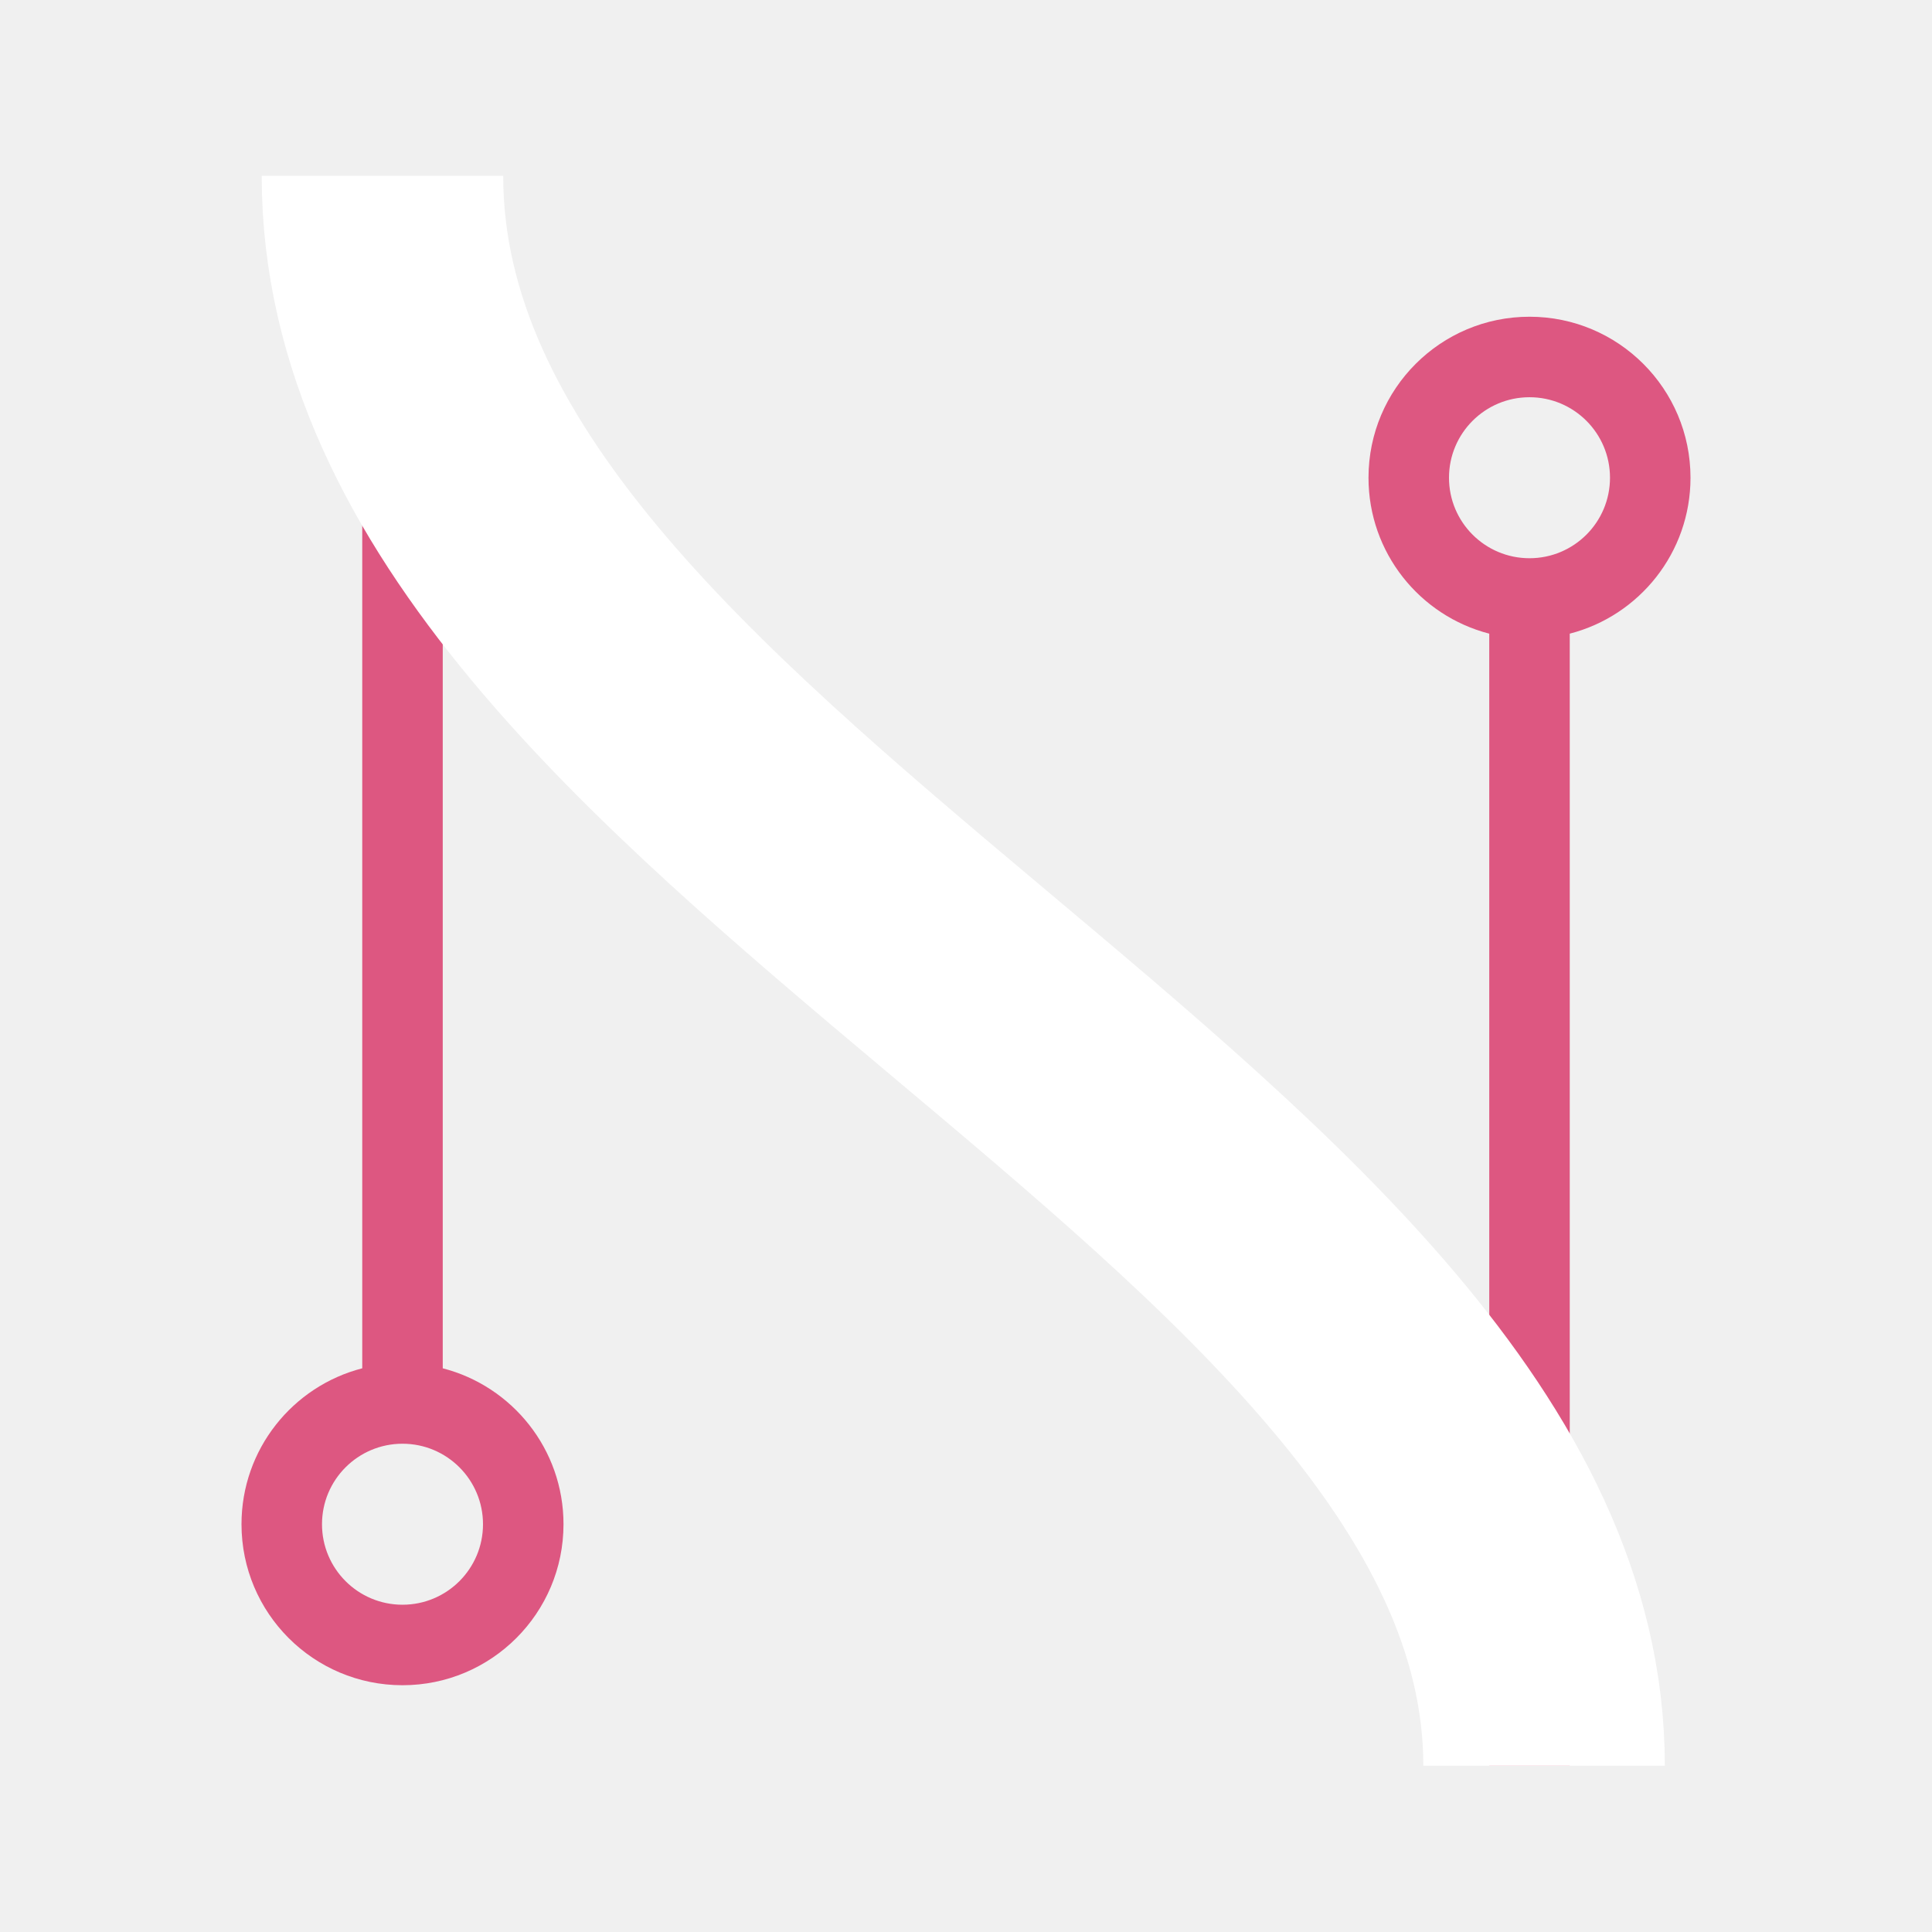
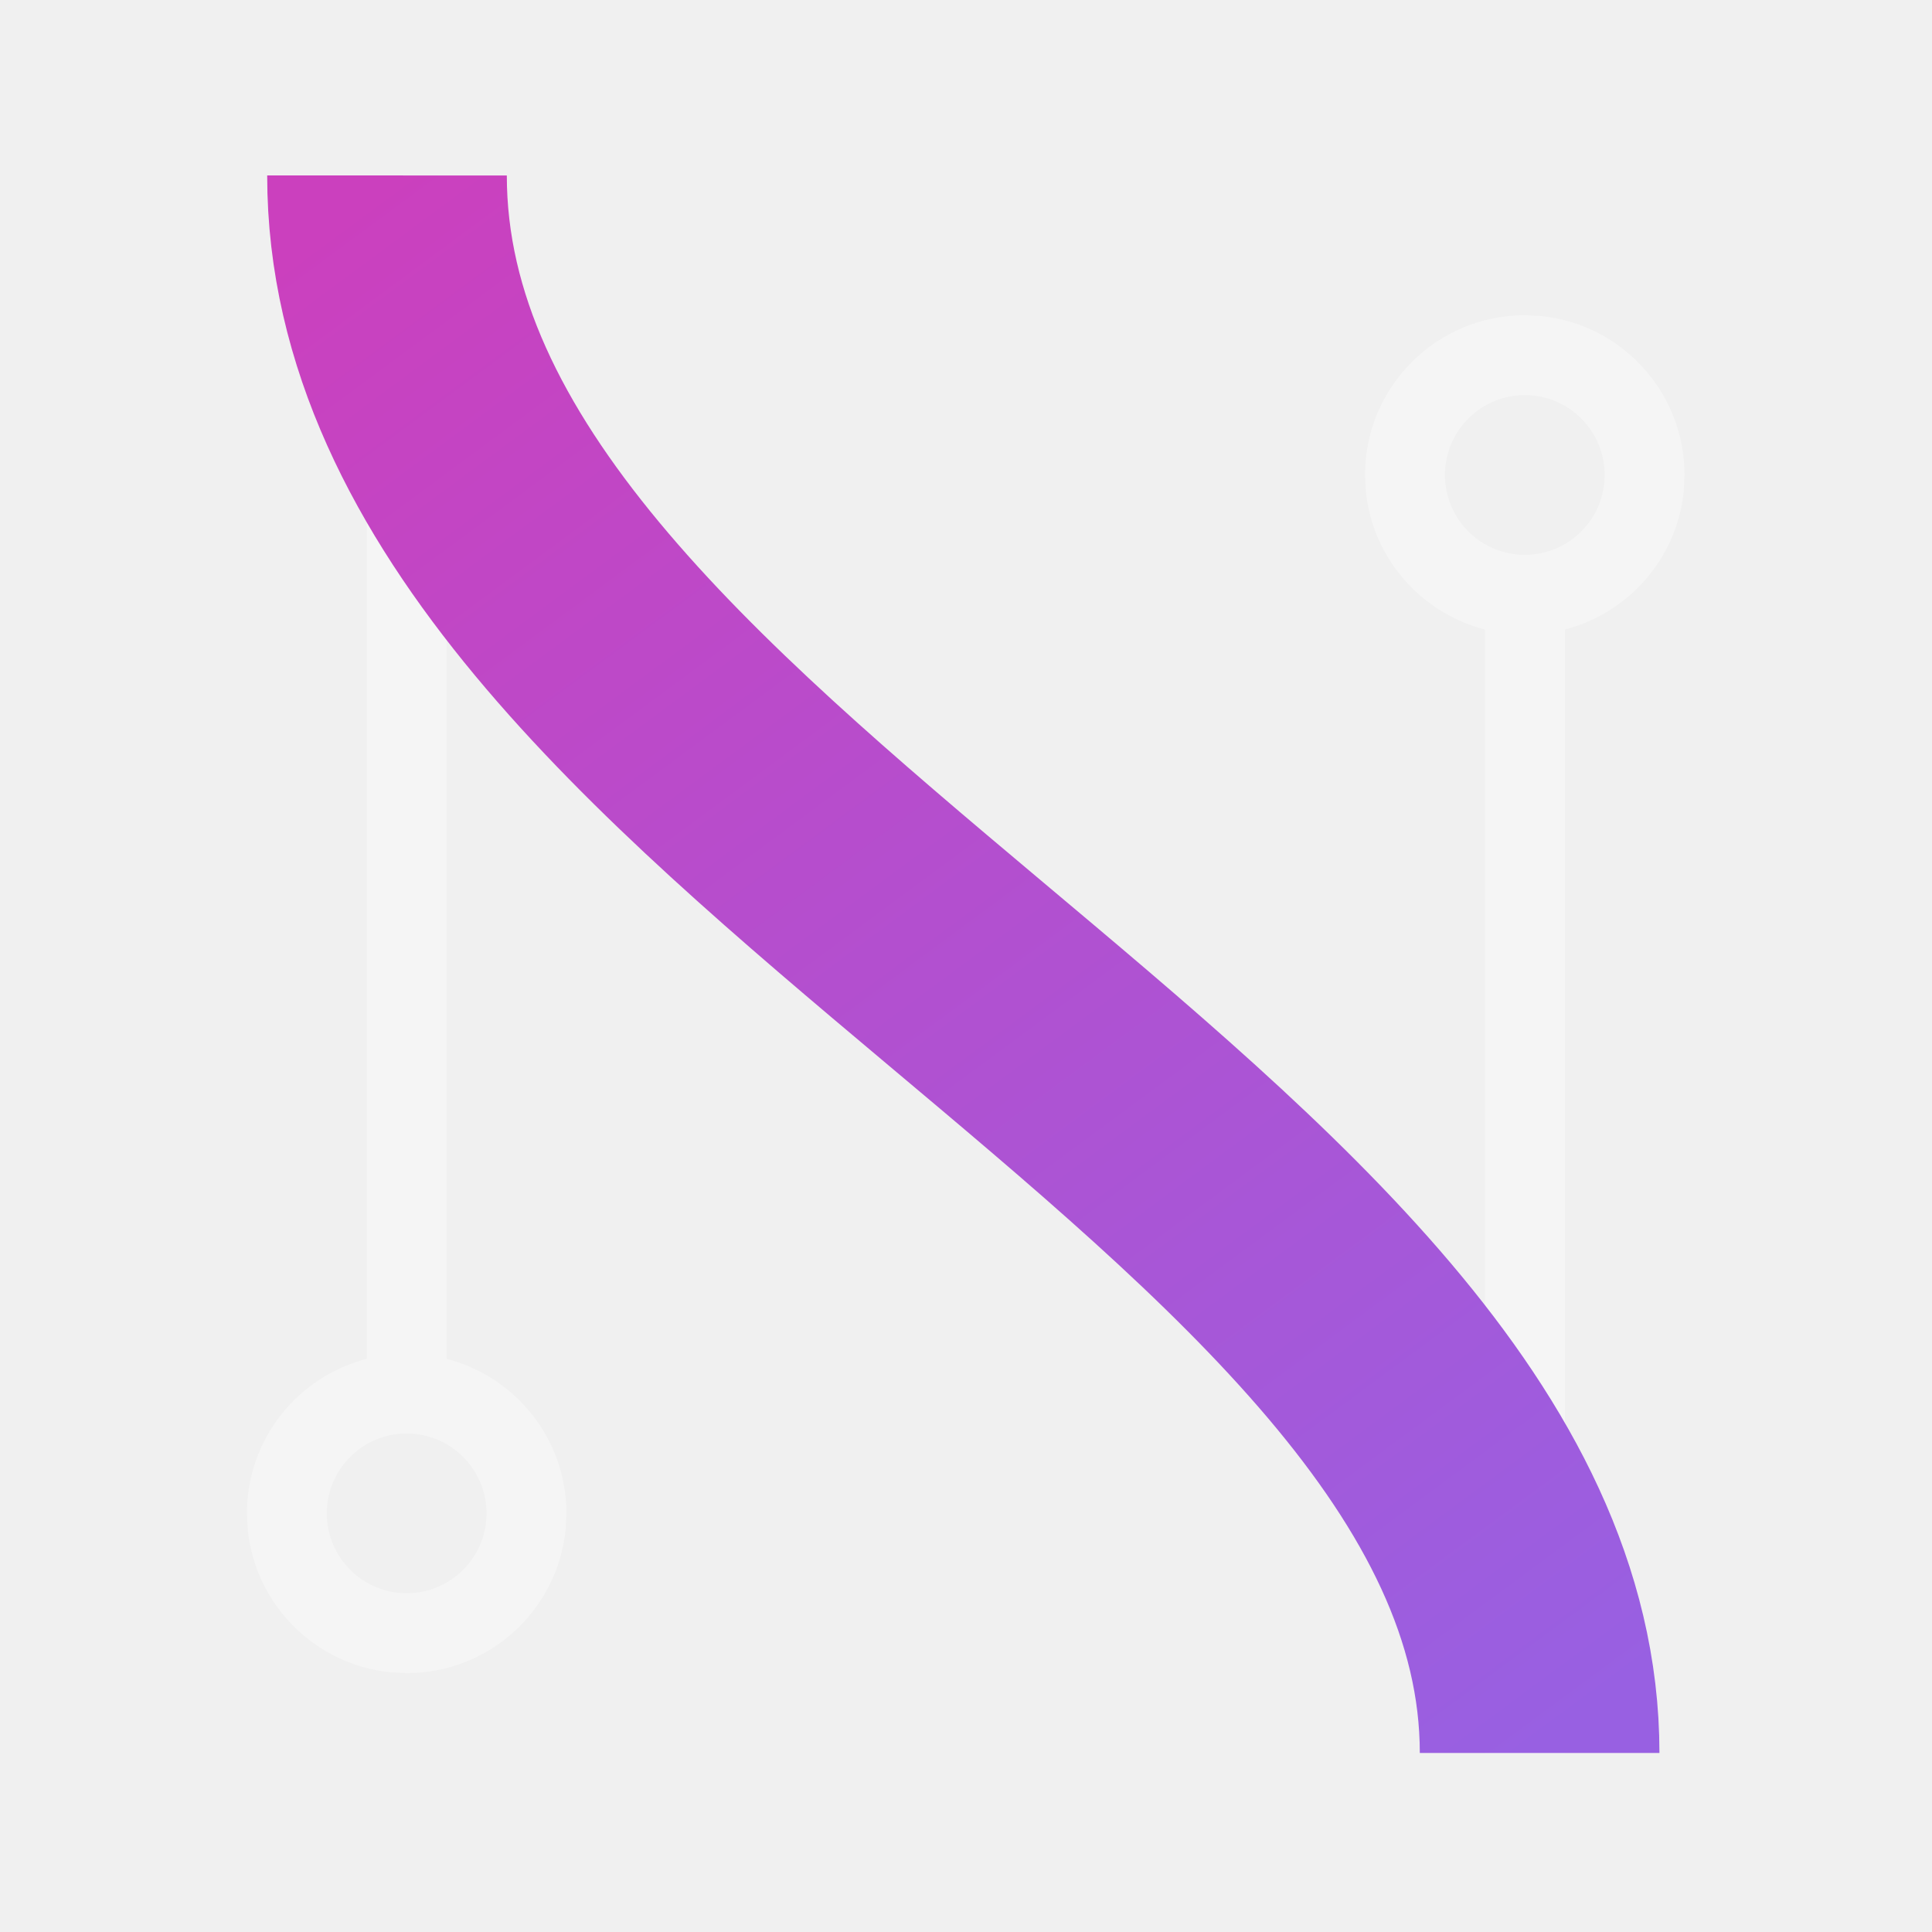
- <svg xmlns="http://www.w3.org/2000/svg" width="48" height="48" viewBox="0 0 48 48" fill="none">
-   <path d="M11 33.995C12.725 34.439 14 36.005 14 37.869C14 40.078 12.209 41.869 10 41.869C7.791 41.869 6 40.078 6 37.869C6 36.005 7.275 34.439 9 33.995V4.869H11V33.995ZM10 35.869C8.895 35.869 8 36.765 8 37.869C8 38.974 8.895 39.869 10 39.869C11.105 39.869 12 38.974 12 37.869C12 36.765 11.105 35.869 10 35.869Z" fill="#DD5781" />
-   <path d="M38 7.869C40.209 7.869 42 9.66 42 11.869C42 13.733 40.725 15.299 39 15.743V43.869H37V15.743C35.275 15.299 34 13.733 34 11.869C34 9.66 35.791 7.869 38 7.869ZM38 9.869C36.895 9.869 36 10.765 36 11.869C36 12.974 36.895 13.869 38 13.869C39.105 13.869 40 12.974 40 11.869C40 10.765 39.105 9.869 38 9.869Z" fill="#DD5781" />
-   <path d="M38.362 43.869C38.363 28.869 9.502 19.867 9.502 4.369" stroke="white" stroke-width="6" />
+ <svg xmlns="http://www.w3.org/2000/svg" width="32" height="32" viewBox="0 0 32 32" fill="none">
+   <path d="M7.399 22.507C8.539 22.802 9.382 23.835 9.382 25.066L9.368 25.337C9.232 26.671 8.106 27.712 6.736 27.712L6.466 27.698C5.22 27.572 4.23 26.582 4.104 25.337L4.09 25.066C4.09 23.833 4.934 22.799 6.076 22.506V3.236H7.399V22.507ZM6.736 23.743C6.006 23.743 5.413 24.336 5.413 25.066C5.413 25.797 6.006 26.389 6.736 26.389C7.466 26.388 8.058 25.797 8.059 25.066C8.058 24.336 7.466 23.744 6.736 23.743Z" fill="white" fill-opacity="0.33" />
+   <path d="M25.526 5.235C26.86 5.37 27.901 6.498 27.901 7.867L27.888 8.138C27.775 9.249 26.974 10.154 25.919 10.427V29.035H24.596V10.427C23.539 10.155 22.736 9.25 22.623 8.138L22.609 7.867C22.609 6.406 23.795 5.221 25.256 5.221L25.526 5.235ZM25.256 6.544C24.525 6.544 23.933 7.137 23.933 7.867C23.933 8.598 24.526 9.19 25.256 9.19C25.986 9.189 26.578 8.598 26.578 7.867C26.578 7.137 25.986 6.544 25.256 6.544Z" fill="white" fill-opacity="0.33" />
+   <path d="M25.501 29.035C25.501 19.113 6.409 13.158 6.41 2.906" stroke="url(#paint0_linear_2309_9795)" stroke-width="3.969" />
+   <defs>
+     <linearGradient id="paint0_linear_2309_9795" x1="6.298" y1="2.988" x2="25.533" y2="29.012" gradientUnits="userSpaceOnUse">
+       <stop stop-color="#CB40BE" />
+       <stop offset="1" stop-color="#9860E2" />
+     </linearGradient>
+   </defs>
</svg>
